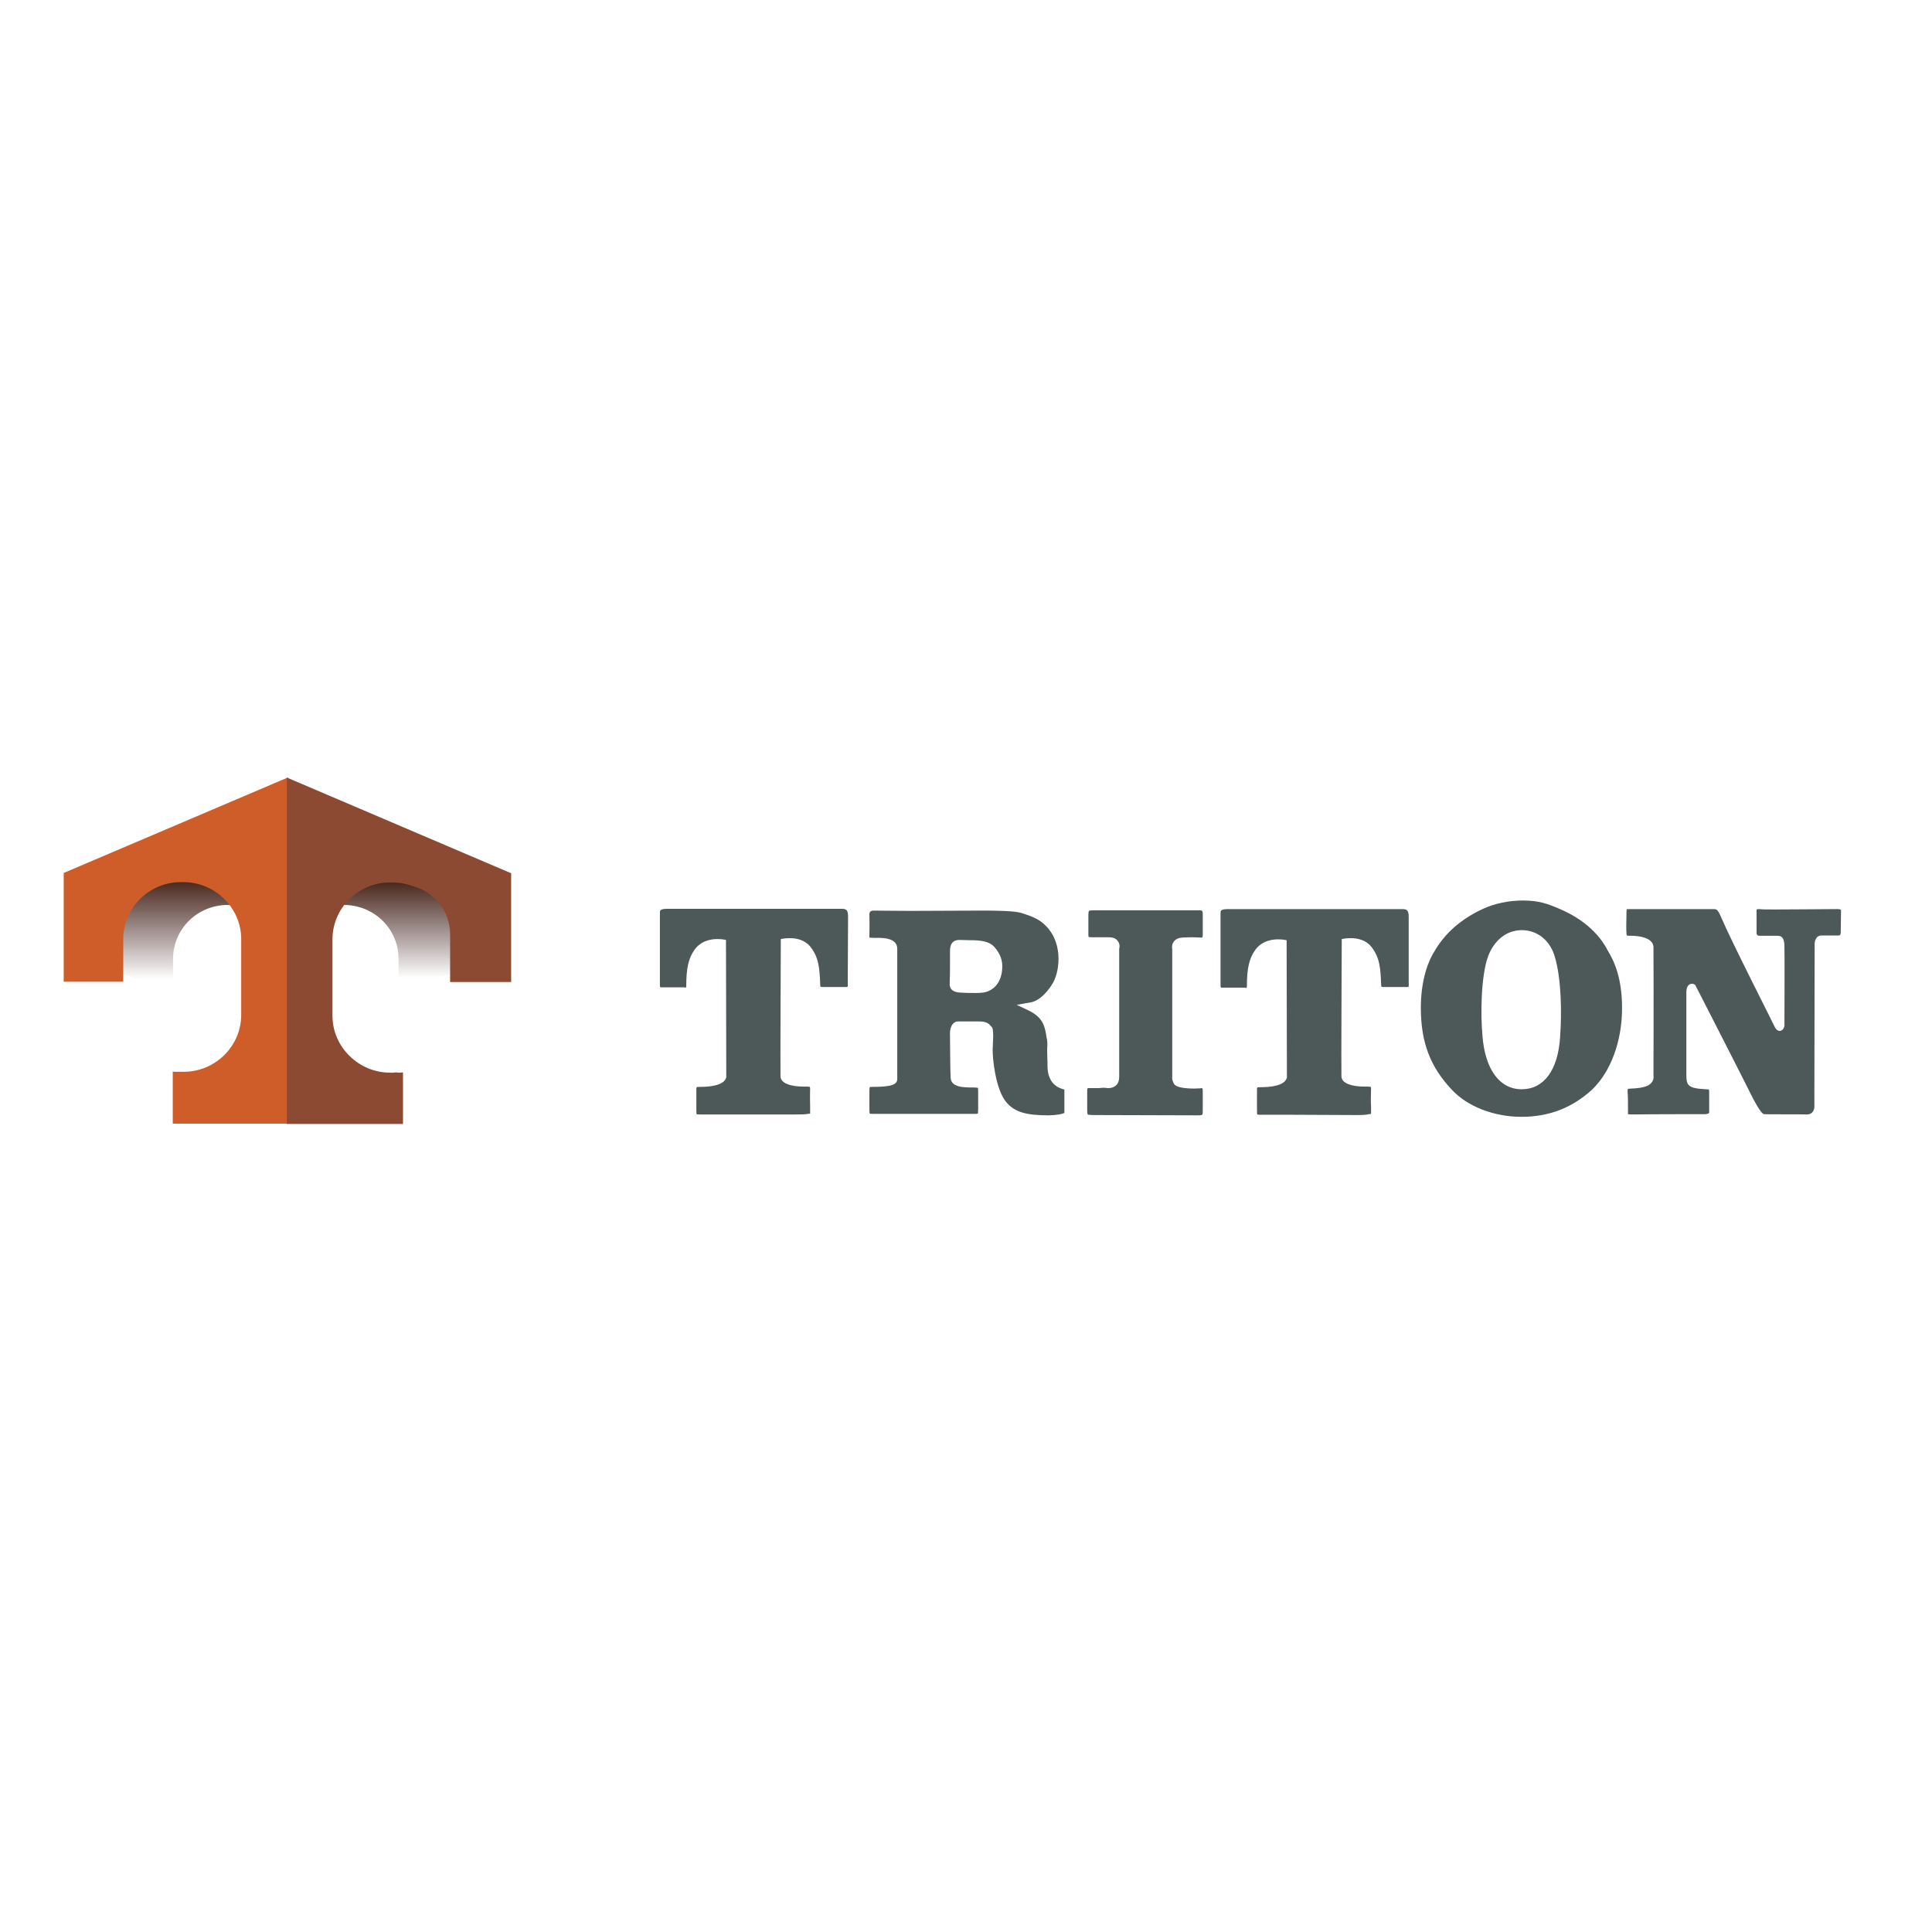
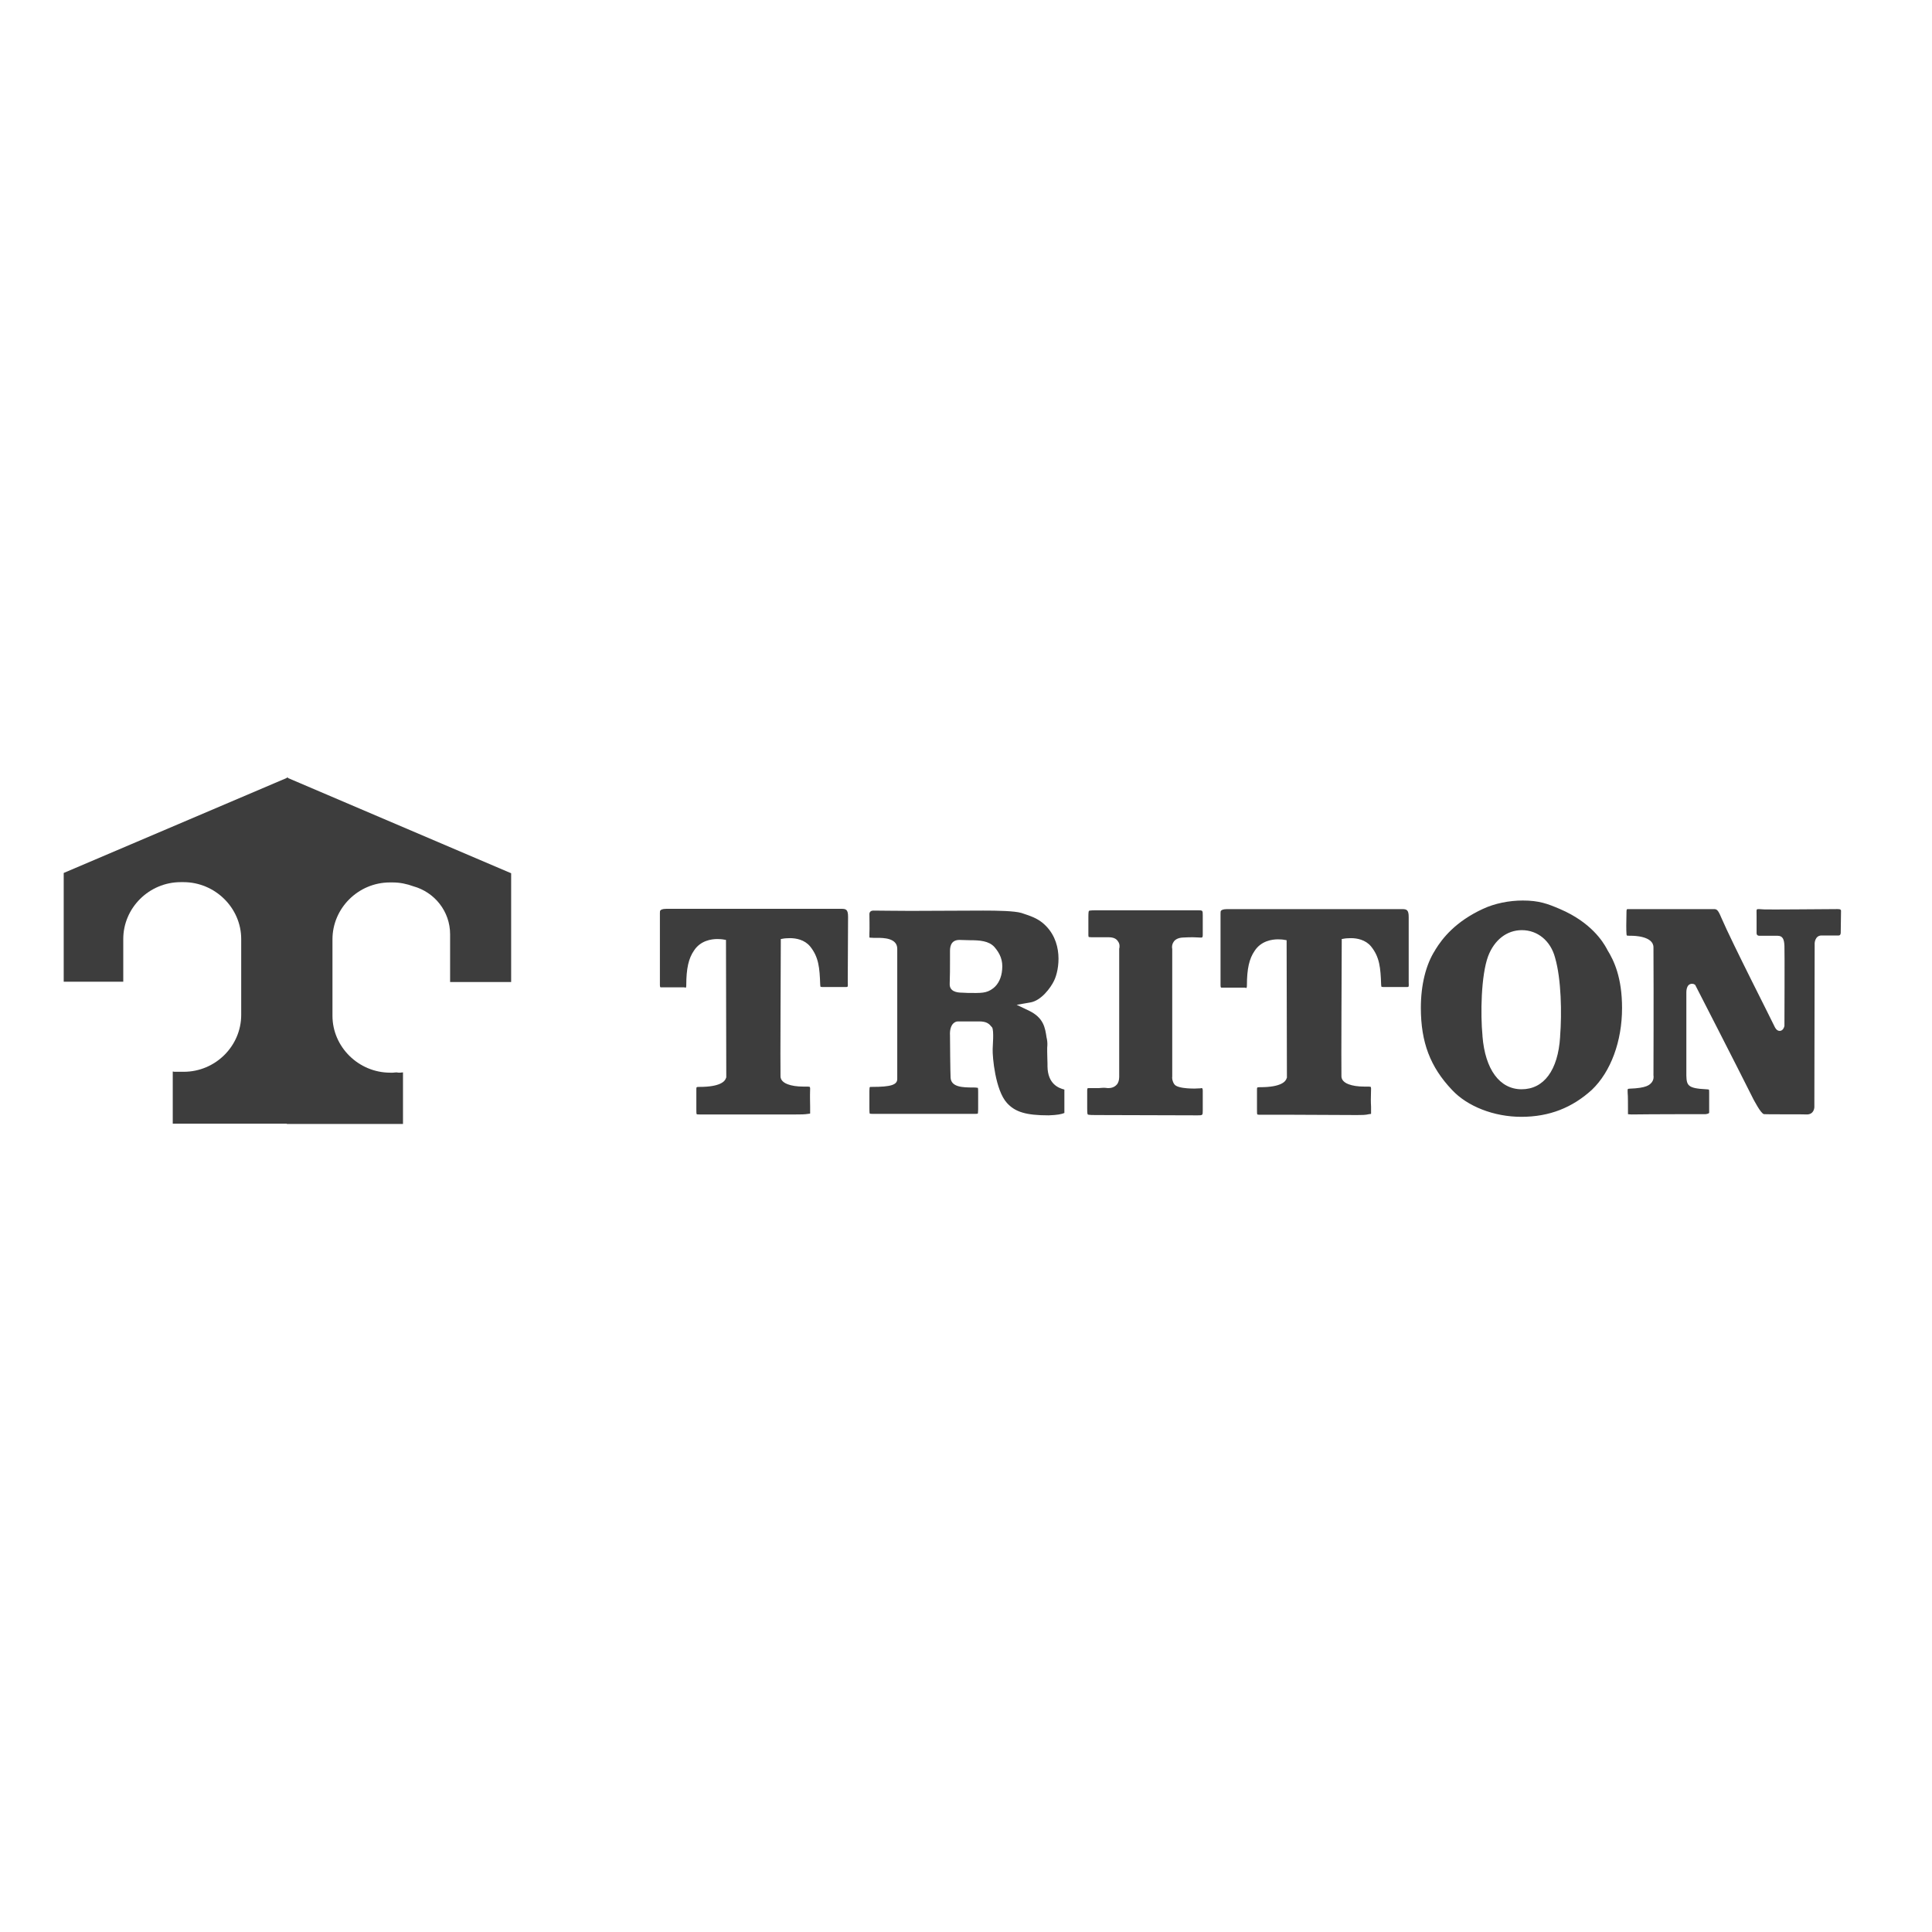
<svg xmlns="http://www.w3.org/2000/svg" xml:space="preserve" id="layer" x="0" y="0" style="enable-background:new -153-46 652 652" version="1.1" viewBox="-153 -46 652 652">
-   <style>.st4{fill:#4d5858}</style>
-   <linearGradient id="SVGID_1_" x1="-293.06" x2="-293.06" y1="544.5" y2="546.35" gradientTransform="matrix(15.889 0 0 -17.623 4563.95 9880.26)" gradientUnits="userSpaceOnUse">
-     <stop offset="0" style="stop-color:#3e2022;stop-opacity:0" />
-     <stop offset="1" style="stop-color:#4d2c20" />
-   </linearGradient>
-   <path d="m-112.1 282.7 17.5 4.9v-10c0-10.1 8.2-18.2 18.5-18.2 1.1 0 2.2.1 3.3.3-1.9-8.9-9.9-15.6-19.4-15.6-11 0-19.9 8.8-19.9 19.6v19z" style="fill:url(#SVGID_1_)" />
-   <linearGradient id="SVGID_2_" x1="-290.51" x2="-290.51" y1="544.53" y2="546.33" gradientTransform="matrix(16.048 0 0 -17.623 4641.71 9880.26)" gradientUnits="userSpaceOnUse">
-     <stop offset="0" style="stop-color:#3e2022;stop-opacity:0" />
-     <stop offset="1" style="stop-color:#4d2c20" />
-   </linearGradient>
+   <style>.st4{fill:#3D3D3D}</style>
  <path d="m-.6 282.7-17.9 4.9v-10c0-10.1-8.2-18.2-18.5-18.2-1.1 0-2.2.1-3.3.3 1.9-8.9 9.9-15.6 19.4-15.6 11 0 19.9 8.8 19.9 19.6l.4 19z" style="fill:url(#SVGID_2_)" />
-   <path d="M-131.5 248.6v36.7h20.1v-14.4c0-10.5 8.7-19.2 19.4-19.2h.9c10.7 0 19.5 8.7 19.5 19.2v25.6c0 10.5-8.7 19.2-19.4 19.2h-2.7c-.4 0-.7 0-1-.1v17.6h38.8l.9-1.1V218.2l-.9-1.8-75.6 32.2z" style="fill:#cf5d29" />
-   <path d="M-56.2 216.4v116.9H-17v-17.4c-.4 0-.7.1-1 .1-.4 0-.8 0-1.2-.1-.4 0-.9.1-1.2.1h-.9c-10.7 0-19.5-8.7-19.5-19.2V271c0-10.5 8.7-19.2 19.4-19.2h.9c2.5 0 4.8.5 7 1.3 7.2 2 12.4 8.5 12.4 16.2v16.1h20.6v-36.7l-75.7-32.3z" style="fill:#8d4a32" />
+   <path d="M-131.5 248.6v36.7h20.1v-14.4c0-10.5 8.7-19.2 19.4-19.2h.9c10.7 0 19.5 8.7 19.5 19.2v25.6c0 10.5-8.7 19.2-19.4 19.2h-2.7c-.4 0-.7 0-1-.1v17.6h38.8l.9-1.1V218.2l-.9-1.8-75.6 32.2z" style="fill:#3D3D3D" />
+   <path d="M-56.2 216.4v116.9H-17v-17.4c-.4 0-.7.1-1 .1-.4 0-.8 0-1.2-.1-.4 0-.9.1-1.2.1h-.9c-10.7 0-19.5-8.7-19.5-19.2V271c0-10.5 8.7-19.2 19.4-19.2h.9c2.5 0 4.8.5 7 1.3 7.2 2 12.4 8.5 12.4 16.2v16.1h20.6v-36.7l-75.7-32.3z" style="fill:#3D3D3D" />
  <path d="M360.4 330.9c-9.2 0-18.2-3.5-23.4-9.1-7.3-7.7-10.5-16-10.5-27.7 0-7.7 1.7-14.6 4.8-19.4l.1-.2c2.4-3.9 6.8-9.5 16.1-13.8 3.9-1.8 8.7-2.8 13.4-2.8 5.5 0 8.4 1.1 12.6 2.9 10.5 4.5 14.5 11.1 15.7 13.3.1.2.2.3.2.4 2.3 3.7 5 9.4 5 19.7 0 11.2-3.8 21.5-10.2 27.6-6.6 6-14.3 9.1-23.8 9.1zm.2-63c-5.1 0-9.3 3.3-11.4 8.8-2.4 6.5-2.6 19.6-1.9 26.8v.2c.9 11.2 5.8 17.9 13.2 17.9 7.5 0 12.3-6.4 13-17.7v-.2c.6-7.7.4-19.3-1.7-26.5-1.5-5.7-5.9-9.3-11.2-9.3zM442.3 330c-1.1-.2-3.4-4.8-3.5-4.9-6-12-19.4-38.1-19.5-38.3l-.2-.4-.3-.2c-.1-.1-.4-.2-.8-.2-.5 0-.9.2-1.2.5-.6.7-.7 1.7-.7 2.4V317c.1 3.3.5 4.3 6.7 4.6.5 0 .8.1.9.1.1.2.1.7.1 1.1v6.7c0 .2-.4.4-1.2.5-.3 0-18.9 0-24.9.1h-.1c-.7 0-1.1-.1-1.2-.1V328.3c0-.9 0-4.9-.1-5.3 0-.5-.1-1.4.1-1.5 0 0 .1-.1.5-.1 5.9-.2 6.8-1.3 7.5-2.1.7-.9.7-1.9.6-2.4 0-.1.1-26.1 0-43.2 0-3.9-7-3.9-7.3-3.9-.3 0-1.6 0-1.7-.1 0-.1-.1-.2-.1-.5-.1-1.4-.1-3.6 0-7.6 0-.7.2-.8.3-.8h29c1.1 0 1.5 0 2.7 2.9 3.7 8.6 17.4 35.4 18 36.8.2.4.7 1.4 1.7 1.4.8 0 1.4-.7 1.6-1.7v-.2c0-1 .1-24.8 0-26.8-.1-2.1-.5-3.4-2.3-3.4h-6.1s-1 .1-1-.9V263c0-2.3-.2-2.2.9-2.2l1.6.1c.9.1 21.4-.1 24-.1 1.1 0 1.9-.1 2 .5l-.1 7.3s.1 1.1-.7 1.1h-5.9c-2.1.1-2.2 2.6-2.2 2.6l-.1 53.6v1.7s0 2.4-2.4 2.5c-.8-.1-14.3 0-14.6-.1zm-137.4.3c-3 0-18-.1-22-.1h-10.5c-.5 0-.8 0-1.1-.1-.1-.3-.1-.8-.1-1.7v-6.7c0-.7 0-.8.9-.8h.2c7 0 8.6-1.9 8.9-3l.1-.2-.1-46.4-1.2-.2c-.1 0-.7-.1-1.7-.1-2 0-5.7.5-7.9 3.9-1.8 2.6-2.6 6-2.6 11.7 0 .5-.1.8-.2.8h-.2l-.2-.1h-8c-.1 0-.3 0-.3-.8v-24.2c0-.5 0-.8.2-1 .1-.1.5-.5 2-.5h59c1.6 0 2.3.2 2.3 2.7v22c0 .6.1 1.3-.1 1.5-.1.1-.4.1-1.2.1h-6.7c-.3 0-1 0-1.2-.1 0-.1-.1-.3-.1-.7-.2-5.7-.5-9.3-3.4-12.9-1.9-2.3-4.8-2.8-6.8-2.8-1.1 0-1.8.1-1.9.1l-1.2.2v1.3c0 1.7-.2 43-.1 45 0 .7.3 1.9 2.4 2.7 1.3.5 3.1.8 5.4.8h1.2c.2 0 .6 0 .9.1 0 .1.1.2.1.5-.1 3.3-.1 4.5 0 6.2v2.4c-.1 0-.4.1-.7.1-1.1.3-2.6.3-4.1.3zm-88.2 0c-.6 0-2.4 0-2.6-.2-.1-.1-.2-.4-.2-2v-6.2c0-.4.1-.5.1-.6.1-.1.4-.1 1.2-.1h2.7c.4 0 .8-.1 1.4-.1.4 0 .9 0 1.5.1h.3c1.5 0 2.4-.7 2.9-1.3.8-1.1.7-2.6.7-3v-42.7c.2-.7.2-1.7-.4-2.5-.6-1-1.7-1.4-3.2-1.4h-5.7c-.7 0-.9-.1-1-.1 0 0-.1-.2-.1-.6v-6.2c0-1.5.1-1.9.2-2 .2-.2 2-.2 2.6-.2h34c1.8 0 1.8 0 1.8 1.7v6.7c0 .8-.3.8-.4.8h-.5c-.7 0-1.4-.1-2.4-.1-.8 0-2 0-3.5.1-1.7.1-2.6.8-3 1.4-.5.7-.7 1.6-.5 2.5v43c-.1.5 0 1.6.7 2.6 1.1 1.7 7.7 1.5 8.3 1.4.3 0 .6 0 .9-.1.1 0 .4 0 .4.8v6.7c0 1.7 0 1.7-1.8 1.7l-34.4-.1zm-101.1-.2H83.1c-.5 0-.8 0-1-.1-.1-.3-.1-.8-.1-1.7v-6.7c0-.7 0-.8.9-.8h.2c7 0 8.6-1.9 8.9-3l.1-.2-.1-46.4-1.2-.2c-.1 0-.7-.1-1.7-.1-2 0-5.7.5-7.9 3.9-1.8 2.6-2.6 6-2.6 11.7 0 .5-.1.8-.2.8h-.2l-.2-.1h-8c-.1 0-.3 0-.3-.8v-24.2c0-.5 0-.8.2-1 .1-.1.5-.5 2-.5h59c1.6 0 2.3.2 2.3 2.7 0 4.6-.1 17.6-.1 20.8v1.3c0 .6.1 1.3-.1 1.5-.1.1-.4.1-1.2.1h-6.7c-.3 0-1 0-1.2-.1 0-.1-.1-.3-.1-.7-.2-5.7-.5-9.3-3.4-12.9-1.9-2.3-4.8-2.8-6.8-2.8-1.1 0-1.8.1-1.9.1l-1.2.2v1.3c0 1.7-.2 43-.1 45 0 .7.3 1.9 2.4 2.7 1.3.5 3.1.8 5.4.8h1.2c.2 0 .6 0 .9.1 0 .1.1.2.1.5-.1 3.3 0 4.5 0 6.1v2.4c-.1 0-.4.1-.7.1-1.1.2-2.6.2-4.1.2zM200.9 330.4c-7.6 0-11.3-1.1-14.1-4.2-3.9-4.3-4.9-15.5-4.8-18.2 0-1 .5-6.2-.2-7.3l-.1-.1c-.9-1.1-1.7-1.9-4.3-1.9h-7.1c-.7 0-1.2.3-1.7.8-.7.8-1.1 2.1-1 3.9 0 1.9.1 12.6.2 14.3.2 3.2 4.1 3.3 7.6 3.3.5 0 1.1 0 1.5.1h.1c.1.2.1 1.1.1 1.4v5.9c0 .9-.1 1.3-.1 1.4-.2.1-.7.1-1.1.1h-34.2c-.3 0-1 0-1.2-.1-.1-.4-.1-1.5-.1-1.9v-5.8c0-.8.1-1.1.1-1.2.1 0 .1 0 .2-.1h.6c6.4 0 8.5-.7 8.5-2.7v-43.9c0-3.7-4.8-3.7-6.8-3.7h-1.2c-.9 0-1.3-.1-1.4-.1v-1.3c.1-1.5 0-6.2 0-6.8.1-.5.4-1 1.4-1 2.7 0 6.8.1 12.4.1l24.6-.1c4.8 0 10.5.1 12.9.8 3.4 1.1 5.2 1.8 7.1 3.3 7.3 6 5.7 16 3.9 19.6-1.1 2.3-4.3 6.7-8 7.3l-4.6.8 4.2 2c4.9 2.4 5.4 5.7 5.9 9.1l.1.4c.2 1.2.2 1.9.1 3v1.3c0 1.7.1 3 .1 4v1c.1 5.9 3.7 7.3 5.7 7.8v7.9c-.9.4-2.4.7-5.3.8zm-30.1-59.2c-3.2 0-3.2 2.8-3.2 3.9v3.2c0 2.7 0 4.8-.1 7.7-.1 2.5 2.2 3 4.2 3 .8 0 1.5.1 2.1.1 4.2 0 6.1.2 8.4-1.6 1.7-1.3 2.8-3.6 3-6.3.3-3.1-.7-5.4-2.6-7.6-1.9-2.1-5-2.3-8.3-2.3l-3.5-.1z" class="st4" />
</svg>
